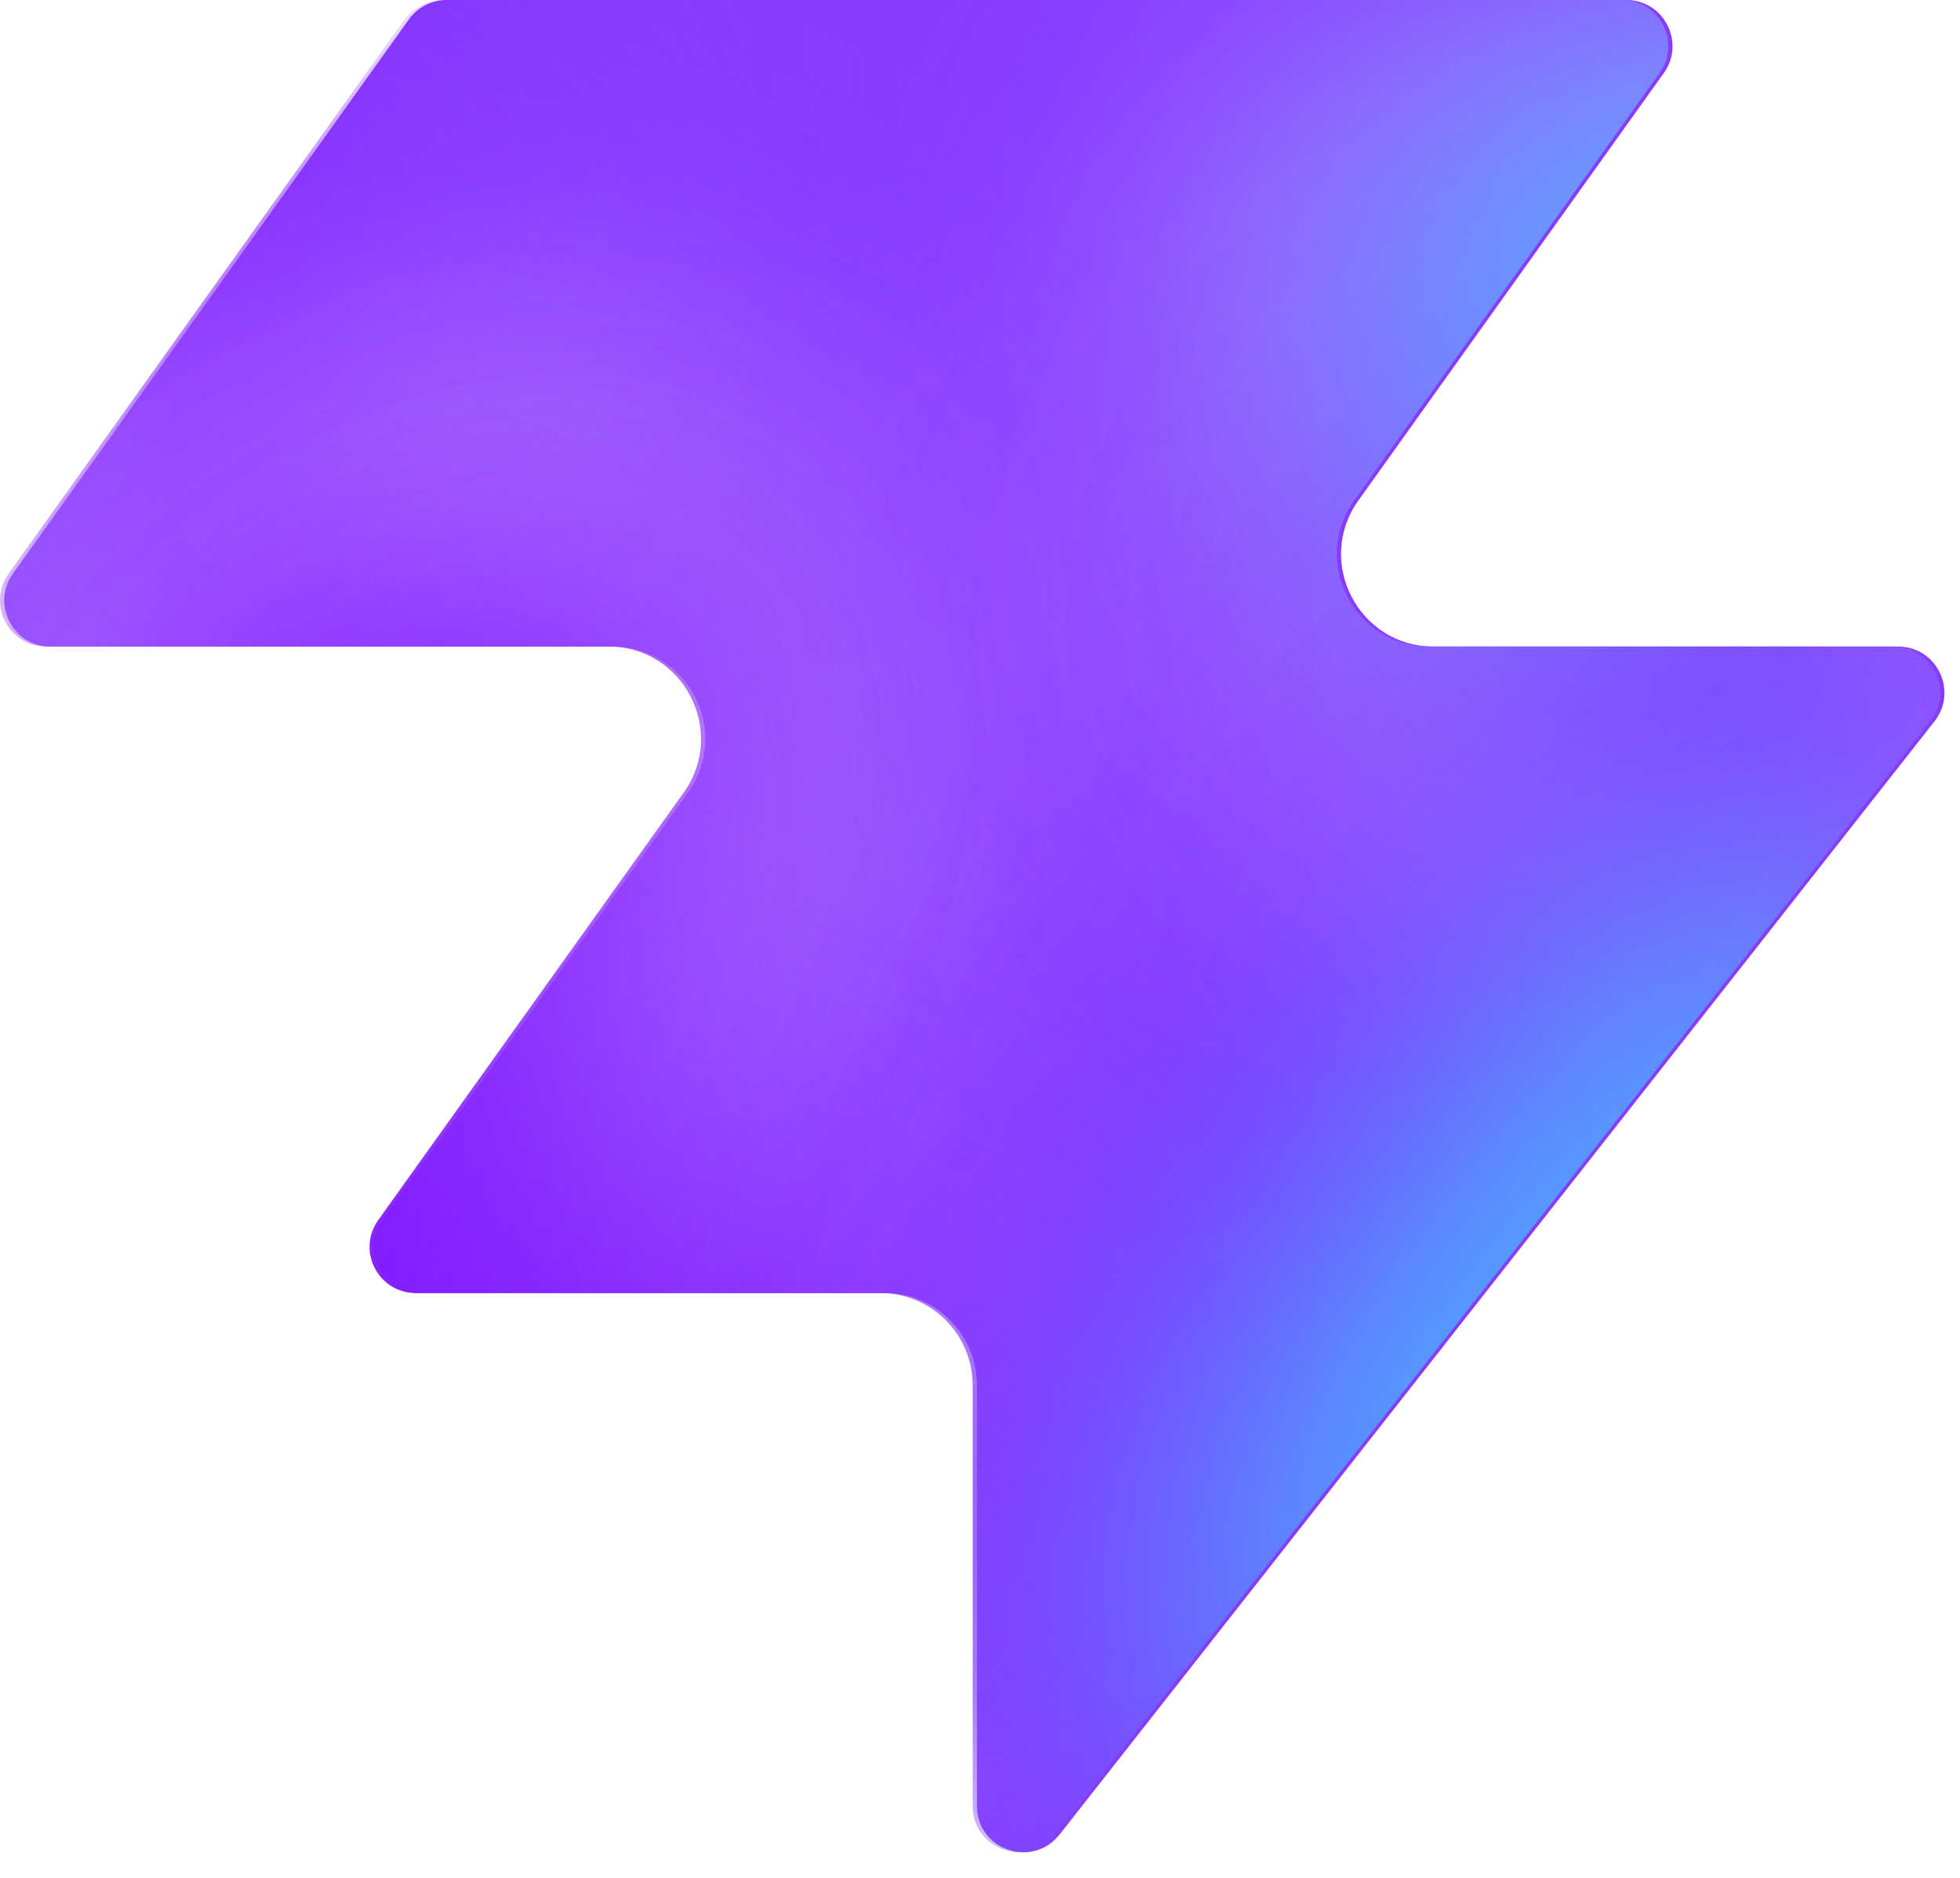
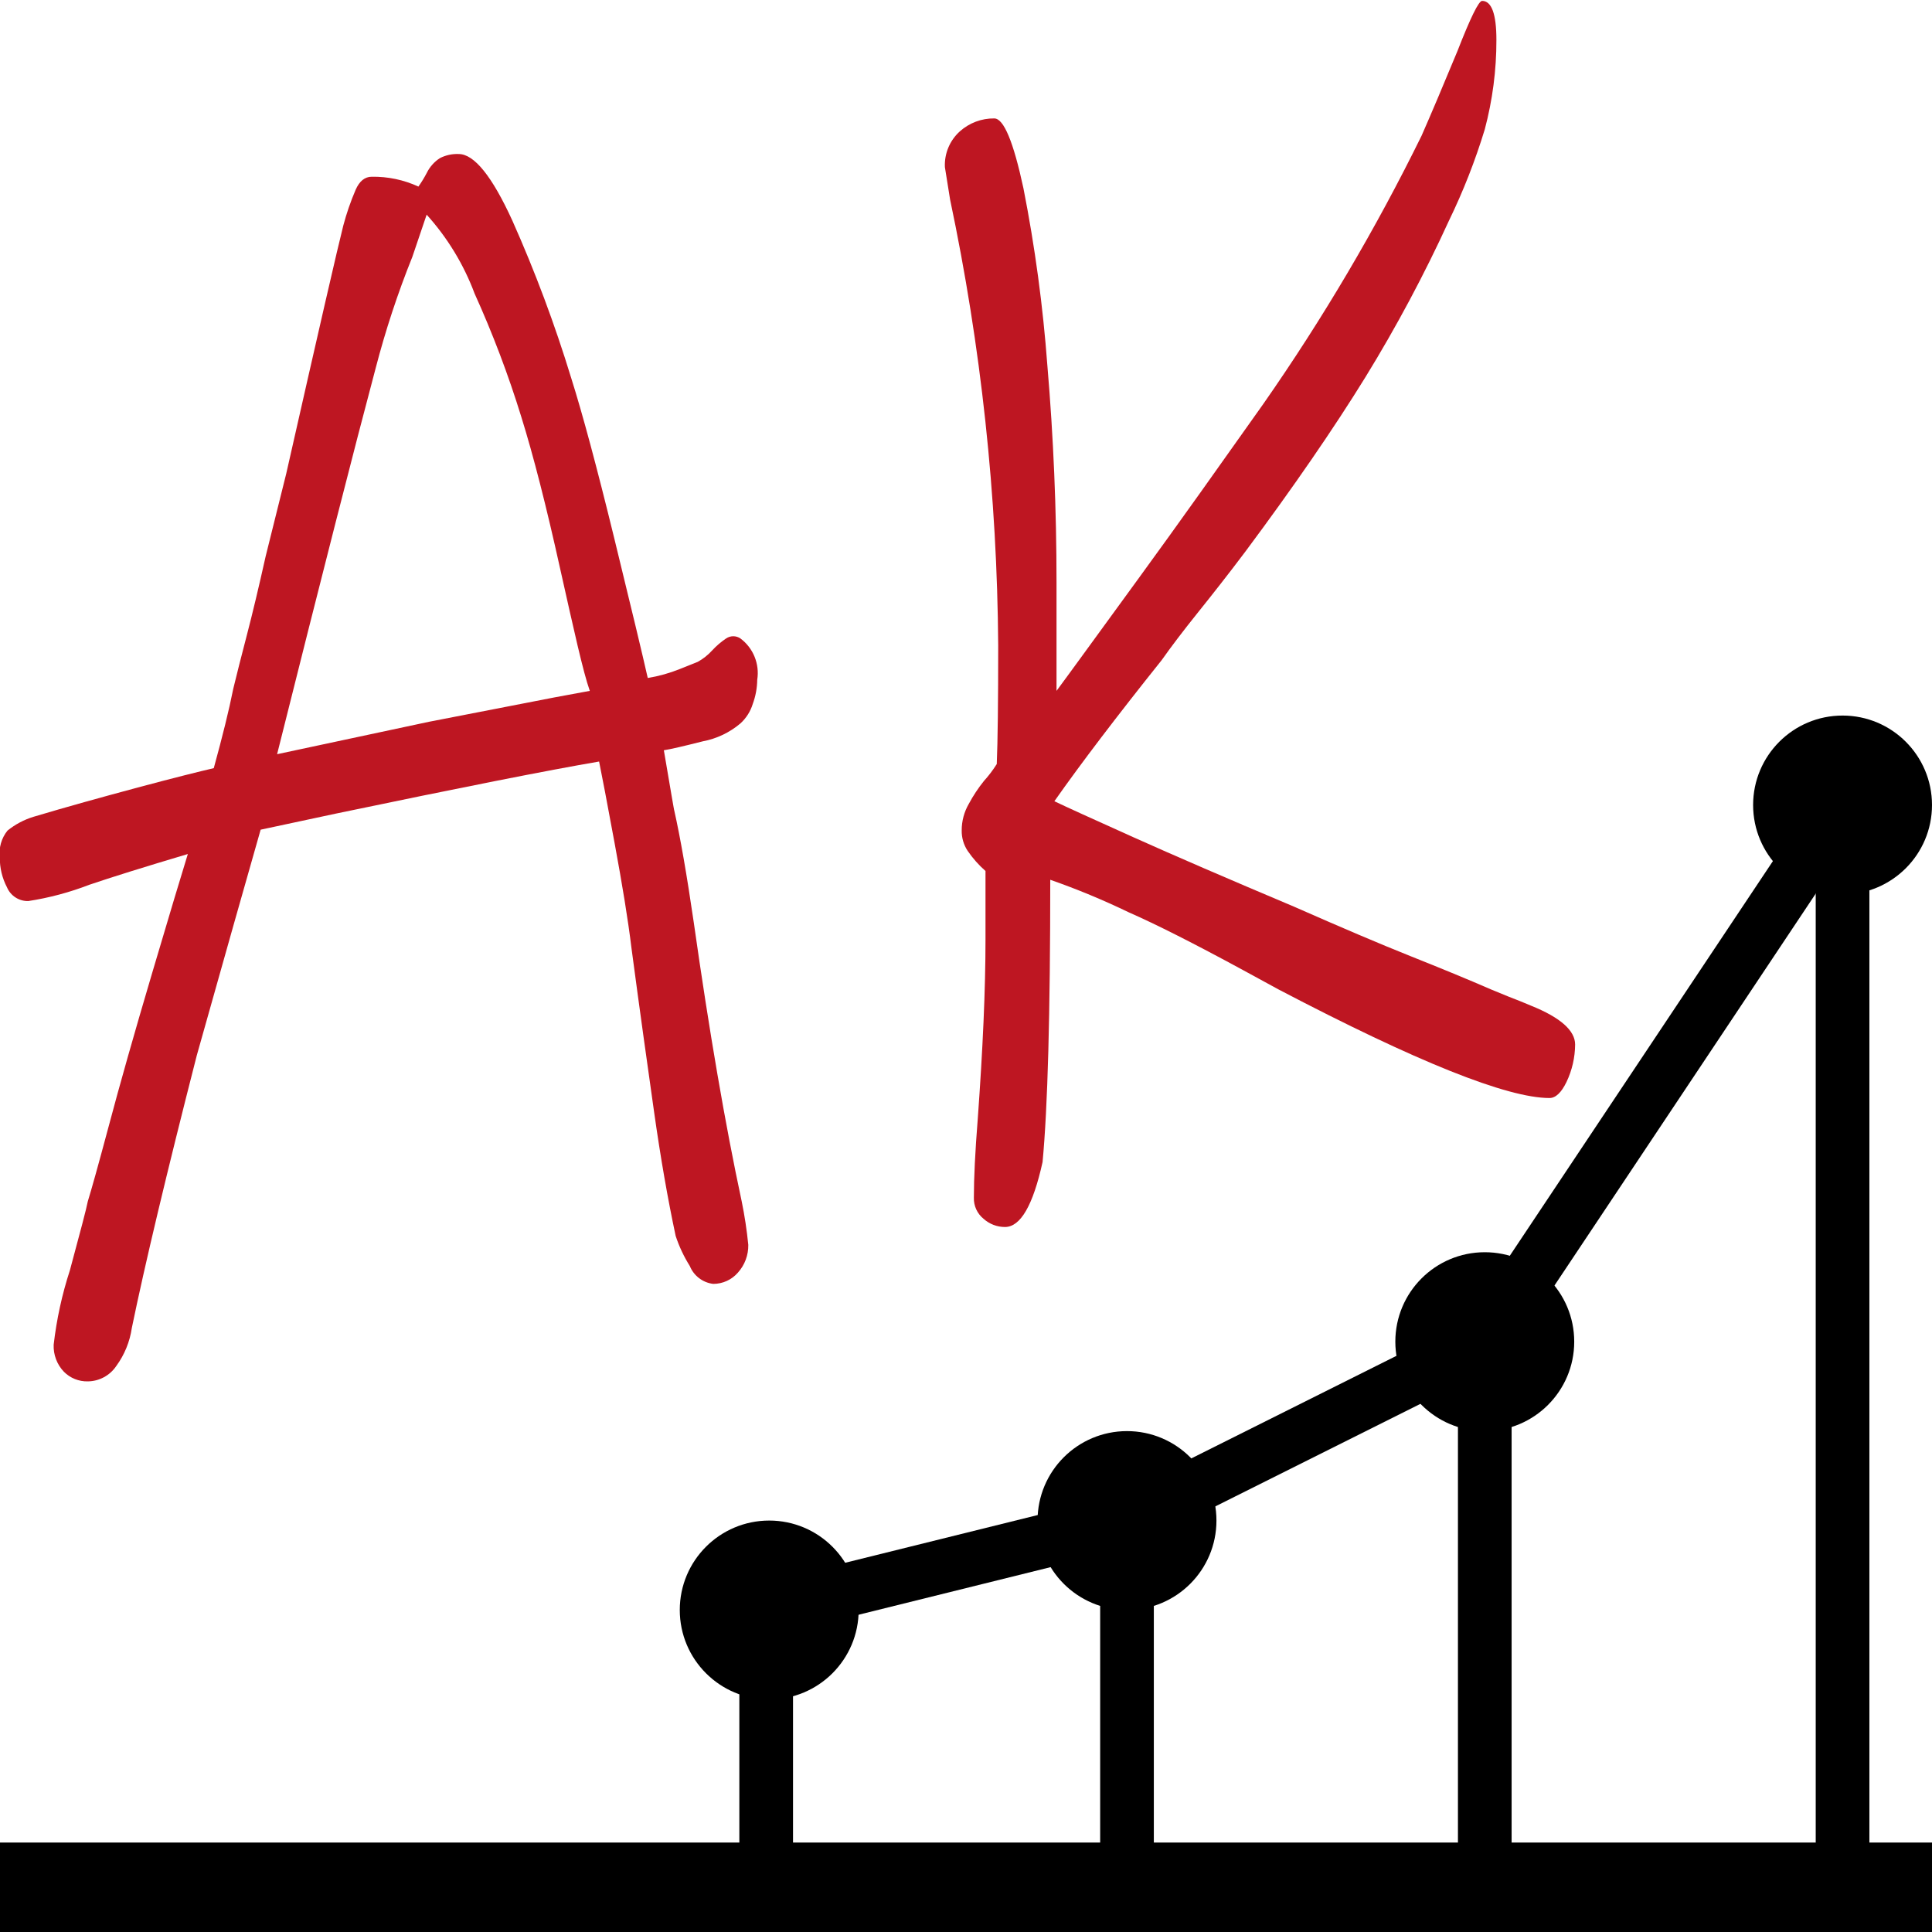
- <svg xmlns="http://www.w3.org/2000/svg" width="48" height="46" fill="none" viewBox="0 0 48 46">
-   <path fill="#863bff" d="M25.946 44.938c-.664.845-2.021.375-2.021-.698V33.937a2.26 2.26 0 0 0-2.262-2.262H10.287c-.92 0-1.456-1.04-.92-1.788l7.48-10.471c1.07-1.497 0-3.578-1.842-3.578H1.237c-.92 0-1.456-1.04-.92-1.788L10.013.474c.214-.297.556-.474.92-.474h28.894c.92 0 1.456 1.04.92 1.788l-7.48 10.471c-1.07 1.498 0 3.579 1.842 3.579h11.377c.943 0 1.473 1.088.89 1.83L25.947 44.94z" style="fill:#863bff;fill:color(display-p3 .525 .23 1);fill-opacity:1" />
-   <mask id="a" width="48" height="46" x="0" y="0" maskUnits="userSpaceOnUse" style="mask-type:alpha">
-     <path fill="#000" d="M25.842 44.938c-.664.844-2.021.375-2.021-.698V33.937a2.26 2.26 0 0 0-2.262-2.262H10.183c-.92 0-1.456-1.04-.92-1.788l7.48-10.471c1.07-1.498 0-3.579-1.842-3.579H1.133c-.92 0-1.456-1.04-.92-1.787L9.91.473c.214-.297.556-.474.92-.474h28.894c.92 0 1.456 1.04.92 1.788l-7.48 10.471c-1.07 1.498 0 3.578 1.842 3.578h11.377c.943 0 1.473 1.088.89 1.832L25.843 44.94z" style="fill:#000;fill-opacity:1" />
-   </mask>
-   <g mask="url(#a)">
-     <g filter="url(#b)">
-       <ellipse cx="5.508" cy="14.704" fill="#ede6ff" rx="5.508" ry="14.704" style="fill:#ede6ff;fill:color(display-p3 .927 .903 1);fill-opacity:1" transform="matrix(.00324 1 1 -.00324 -4.47 31.516)" />
-     </g>
-     <g filter="url(#c)">
-       <ellipse cx="10.399" cy="29.851" fill="#ede6ff" rx="10.399" ry="29.851" style="fill:#ede6ff;fill:color(display-p3 .927 .903 1);fill-opacity:1" transform="matrix(.00324 1 1 -.00324 -39.328 7.883)" />
-     </g>
-     <g filter="url(#d)">
-       <ellipse cx="5.508" cy="30.487" fill="#7e14ff" rx="5.508" ry="30.487" style="fill:#7e14ff;fill:color(display-p3 .492 .077 1);fill-opacity:1" transform="rotate(89.814 -25.913 -14.639)scale(1 -1)" />
-     </g>
-     <g filter="url(#e)">
-       <ellipse cx="5.508" cy="30.599" fill="#7e14ff" rx="5.508" ry="30.599" style="fill:#7e14ff;fill:color(display-p3 .492 .077 1);fill-opacity:1" transform="rotate(89.814 -32.644 -3.334)scale(1 -1)" />
-     </g>
-     <g filter="url(#f)">
-       <ellipse cx="5.508" cy="30.599" fill="#7e14ff" rx="5.508" ry="30.599" style="fill:#7e14ff;fill:color(display-p3 .492 .077 1);fill-opacity:1" transform="matrix(.00324 1 1 -.00324 -34.34 30.47)" />
-     </g>
-     <g filter="url(#g)">
-       <ellipse cx="14.072" cy="22.078" fill="#ede6ff" rx="14.072" ry="22.078" style="fill:#ede6ff;fill:color(display-p3 .927 .903 1);fill-opacity:1" transform="rotate(93.35 24.506 48.493)scale(-1 1)" />
-     </g>
-     <g filter="url(#h)">
-       <ellipse cx="3.47" cy="21.501" fill="#7e14ff" rx="3.47" ry="21.501" style="fill:#7e14ff;fill:color(display-p3 .492 .077 1);fill-opacity:1" transform="rotate(89.009 28.708 47.59)scale(-1 1)" />
-     </g>
-     <g filter="url(#i)">
-       <ellipse cx="3.47" cy="21.501" fill="#7e14ff" rx="3.47" ry="21.501" style="fill:#7e14ff;fill:color(display-p3 .492 .077 1);fill-opacity:1" transform="rotate(89.009 28.708 47.59)scale(-1 1)" />
-     </g>
-     <g filter="url(#j)">
-       <ellipse cx=".387" cy="8.972" fill="#7e14ff" rx="4.407" ry="29.108" style="fill:#7e14ff;fill:color(display-p3 .492 .077 1);fill-opacity:1" transform="rotate(39.51 .387 8.972)" />
-     </g>
-     <g filter="url(#k)">
-       <ellipse cx="47.523" cy="-6.092" fill="#7e14ff" rx="4.407" ry="29.108" style="fill:#7e14ff;fill:color(display-p3 .492 .077 1);fill-opacity:1" transform="rotate(37.892 47.523 -6.092)" />
-     </g>
-     <g filter="url(#l)">
-       <ellipse cx="41.412" cy="6.333" fill="#47bfff" rx="5.971" ry="9.665" style="fill:#47bfff;fill:color(display-p3 .28 .748 1);fill-opacity:1" transform="rotate(37.892 41.412 6.333)" />
-     </g>
-     <g filter="url(#m)">
-       <ellipse cx="-1.879" cy="38.332" fill="#7e14ff" rx="4.407" ry="29.108" style="fill:#7e14ff;fill:color(display-p3 .492 .077 1);fill-opacity:1" transform="rotate(37.892 -1.88 38.332)" />
-     </g>
-     <g filter="url(#n)">
-       <ellipse cx="-1.879" cy="38.332" fill="#7e14ff" rx="4.407" ry="29.108" style="fill:#7e14ff;fill:color(display-p3 .492 .077 1);fill-opacity:1" transform="rotate(37.892 -1.88 38.332)" />
-     </g>
-     <g filter="url(#o)">
-       <ellipse cx="35.651" cy="29.907" fill="#7e14ff" rx="4.407" ry="29.108" style="fill:#7e14ff;fill:color(display-p3 .492 .077 1);fill-opacity:1" transform="rotate(37.892 35.651 29.907)" />
-     </g>
-     <g filter="url(#p)">
-       <ellipse cx="38.418" cy="32.4" fill="#47bfff" rx="5.971" ry="15.297" style="fill:#47bfff;fill:color(display-p3 .28 .748 1);fill-opacity:1" transform="rotate(37.892 38.418 32.4)" />
-     </g>
-   </g>
+ <svg xmlns="http://www.w3.org/2000/svg" data-name="Слой 1" viewBox="0 0 108 108">
  <defs>
-     <filter id="b" width="60.045" height="41.654" x="-19.77" y="16.149" color-interpolation-filters="sRGB" filterUnits="userSpaceOnUse">
-       <feFlood flood-opacity="0" result="BackgroundImageFix" />
-       <feBlend in="SourceGraphic" in2="BackgroundImageFix" result="shape" />
-       <feGaussianBlur result="effect1_foregroundBlur_2002_17158" stdDeviation="7.659" />
-     </filter>
-     <filter id="c" width="90.34" height="51.437" x="-54.613" y="-7.533" color-interpolation-filters="sRGB" filterUnits="userSpaceOnUse">
-       <feFlood flood-opacity="0" result="BackgroundImageFix" />
-       <feBlend in="SourceGraphic" in2="BackgroundImageFix" result="shape" />
-       <feGaussianBlur result="effect1_foregroundBlur_2002_17158" stdDeviation="7.659" />
-     </filter>
-     <filter id="d" width="79.355" height="29.4" x="-49.64" y="2.03" color-interpolation-filters="sRGB" filterUnits="userSpaceOnUse">
-       <feFlood flood-opacity="0" result="BackgroundImageFix" />
-       <feBlend in="SourceGraphic" in2="BackgroundImageFix" result="shape" />
-       <feGaussianBlur result="effect1_foregroundBlur_2002_17158" stdDeviation="4.596" />
-     </filter>
-     <filter id="e" width="79.579" height="29.4" x="-45.045" y="20.029" color-interpolation-filters="sRGB" filterUnits="userSpaceOnUse">
-       <feFlood flood-opacity="0" result="BackgroundImageFix" />
-       <feBlend in="SourceGraphic" in2="BackgroundImageFix" result="shape" />
-       <feGaussianBlur result="effect1_foregroundBlur_2002_17158" stdDeviation="4.596" />
-     </filter>
-     <filter id="f" width="79.579" height="29.4" x="-43.513" y="21.178" color-interpolation-filters="sRGB" filterUnits="userSpaceOnUse">
-       <feFlood flood-opacity="0" result="BackgroundImageFix" />
-       <feBlend in="SourceGraphic" in2="BackgroundImageFix" result="shape" />
-       <feGaussianBlur result="effect1_foregroundBlur_2002_17158" stdDeviation="4.596" />
-     </filter>
-     <filter id="g" width="74.749" height="58.852" x="15.756" y="-17.901" color-interpolation-filters="sRGB" filterUnits="userSpaceOnUse">
-       <feFlood flood-opacity="0" result="BackgroundImageFix" />
-       <feBlend in="SourceGraphic" in2="BackgroundImageFix" result="shape" />
-       <feGaussianBlur result="effect1_foregroundBlur_2002_17158" stdDeviation="7.659" />
-     </filter>
-     <filter id="h" width="61.377" height="25.362" x="23.548" y="2.284" color-interpolation-filters="sRGB" filterUnits="userSpaceOnUse">
-       <feFlood flood-opacity="0" result="BackgroundImageFix" />
-       <feBlend in="SourceGraphic" in2="BackgroundImageFix" result="shape" />
-       <feGaussianBlur result="effect1_foregroundBlur_2002_17158" stdDeviation="4.596" />
-     </filter>
-     <filter id="i" width="61.377" height="25.362" x="23.548" y="2.284" color-interpolation-filters="sRGB" filterUnits="userSpaceOnUse">
-       <feFlood flood-opacity="0" result="BackgroundImageFix" />
-       <feBlend in="SourceGraphic" in2="BackgroundImageFix" result="shape" />
-       <feGaussianBlur result="effect1_foregroundBlur_2002_17158" stdDeviation="4.596" />
-     </filter>
-     <filter id="j" width="56.045" height="63.649" x="-27.636" y="-22.853" color-interpolation-filters="sRGB" filterUnits="userSpaceOnUse">
-       <feFlood flood-opacity="0" result="BackgroundImageFix" />
-       <feBlend in="SourceGraphic" in2="BackgroundImageFix" result="shape" />
-       <feGaussianBlur result="effect1_foregroundBlur_2002_17158" stdDeviation="4.596" />
-     </filter>
-     <filter id="k" width="54.814" height="64.646" x="20.116" y="-38.415" color-interpolation-filters="sRGB" filterUnits="userSpaceOnUse">
-       <feFlood flood-opacity="0" result="BackgroundImageFix" />
-       <feBlend in="SourceGraphic" in2="BackgroundImageFix" result="shape" />
-       <feGaussianBlur result="effect1_foregroundBlur_2002_17158" stdDeviation="4.596" />
-     </filter>
-     <filter id="l" width="33.541" height="35.313" x="24.641" y="-11.323" color-interpolation-filters="sRGB" filterUnits="userSpaceOnUse">
-       <feFlood flood-opacity="0" result="BackgroundImageFix" />
-       <feBlend in="SourceGraphic" in2="BackgroundImageFix" result="shape" />
-       <feGaussianBlur result="effect1_foregroundBlur_2002_17158" stdDeviation="4.596" />
-     </filter>
-     <filter id="m" width="54.814" height="64.646" x="-29.286" y="6.009" color-interpolation-filters="sRGB" filterUnits="userSpaceOnUse">
-       <feFlood flood-opacity="0" result="BackgroundImageFix" />
-       <feBlend in="SourceGraphic" in2="BackgroundImageFix" result="shape" />
-       <feGaussianBlur result="effect1_foregroundBlur_2002_17158" stdDeviation="4.596" />
-     </filter>
-     <filter id="n" width="54.814" height="64.646" x="-29.286" y="6.009" color-interpolation-filters="sRGB" filterUnits="userSpaceOnUse">
-       <feFlood flood-opacity="0" result="BackgroundImageFix" />
-       <feBlend in="SourceGraphic" in2="BackgroundImageFix" result="shape" />
-       <feGaussianBlur result="effect1_foregroundBlur_2002_17158" stdDeviation="4.596" />
-     </filter>
-     <filter id="o" width="54.814" height="64.646" x="8.244" y="-2.416" color-interpolation-filters="sRGB" filterUnits="userSpaceOnUse">
-       <feFlood flood-opacity="0" result="BackgroundImageFix" />
-       <feBlend in="SourceGraphic" in2="BackgroundImageFix" result="shape" />
-       <feGaussianBlur result="effect1_foregroundBlur_2002_17158" stdDeviation="4.596" />
-     </filter>
-     <filter id="p" width="39.409" height="43.623" x="18.713" y="10.588" color-interpolation-filters="sRGB" filterUnits="userSpaceOnUse">
-       <feFlood flood-opacity="0" result="BackgroundImageFix" />
-       <feBlend in="SourceGraphic" in2="BackgroundImageFix" result="shape" />
-       <feGaussianBlur result="effect1_foregroundBlur_2002_17158" stdDeviation="4.596" />
-     </filter>
+     <style>.cls-1{fill:none;stroke:#000;stroke-miterlimit:10;stroke-width:3px;}.cls-2{fill:#be1622;}</style>
  </defs>
+   <rect y="103" width="108" height="5" />
+   <circle cx="103" cy="45" r="5" />
+   <circle cx="83" cy="75" r="5" />
+   <circle cx="63" cy="85" r="5" />
+   <circle cx="43" cy="90" r="5" />
+   <rect x="101.5" y="45" width="3" height="60.5" />
+   <rect x="81.5" y="75.25" width="3" height="30" />
+   <rect x="61.5" y="84.34" width="3" height="20.91" />
+   <rect x="41.33" y="90.25" width="3" height="15.66" />
+   <line class="cls-1" x1="103" x2="83" y1="45" y2="75" />
+   <line class="cls-1" x1="63" x2="83" y1="85" y2="75" />
+   <line class="cls-1" x1="42.83" x2="63" y1="90" y2="85" />
+   <path class="cls-2" transform="translate(-10 -10)" d="M52.08,49.35a2.44,2.44,0,0,1-.69,1.09,4.56,4.56,0,0,1-2.1,1c-1.07.27-1.79.44-2.18.5.39,2.3.58,3.41.58,3.36q.51,2.27,1.09,6.25,1.3,9.16,2.68,15.6a23.71,23.71,0,0,1,.37,2.44,2.26,2.26,0,0,1-.58,1.55,1.82,1.82,0,0,1-1.38.63,1.62,1.62,0,0,1-1.31-1,7.66,7.66,0,0,1-.79-1.68c-.44-2.06-.84-4.35-1.2-6.89S45.78,66.61,45.3,63c-.19-1.57-.51-3.52-.94-5.85s-.72-3.85-.87-4.58q-4.27.73-14.71,2.91l-4.21.9-1.52,5.35L21,69q-2.53,9.89-3.63,15.23a4.76,4.76,0,0,1-.87,2.13,1.94,1.94,0,0,1-1.59.86,1.82,1.82,0,0,1-1.34-.54A2.07,2.07,0,0,1,13,85.17,21.34,21.34,0,0,1,13.91,81c.58-2.15.92-3.43,1-3.85.19-.61.58-2,1.16-4.17q.94-3.54,2.43-8.57t2-6.67q-3.69,1.1-5.51,1.72a16.36,16.36,0,0,1-3.41.91,1.26,1.26,0,0,1-1.19-.77,3.52,3.52,0,0,1-.4-1.67,2,2,0,0,1,.43-1.5,4.33,4.33,0,0,1,1.45-.77c1.84-.55,3.79-1.09,5.84-1.64s3.47-.9,4.24-1.08c.48-1.75.85-3.23,1.09-4.44.19-.79.44-1.77.76-3s.66-2.65,1.05-4.4L26,36.48q2.75-12.15,3.19-13.87a14.45,14.45,0,0,1,.69-2c.21-.48.51-.73.9-.73a6,6,0,0,1,2.61.55,6.68,6.68,0,0,0,.47-.77,2.06,2.06,0,0,1,.73-.82,2.1,2.1,0,0,1,1.05-.23q1.3,0,3,3.72a76.31,76.31,0,0,1,3.29,8.8q.95,3,2.4,8.93t1.88,7.84A8.47,8.47,0,0,0,48,47.4L49,47a3.11,3.11,0,0,0,.8-.63,4.44,4.44,0,0,1,.79-.68.71.71,0,0,1,.8,0A2.41,2.41,0,0,1,52.33,48,4.05,4.05,0,0,1,52.08,49.35ZM41.31,41.78c-.77-3.48-1.49-6.3-2.17-8.48a58.52,58.52,0,0,0-2.61-6.89A13.77,13.77,0,0,0,33.85,22l-.8,2.36A51,51,0,0,0,31,30.58q-1.74,6.53-5.51,21.58l8.48-1.81,7-1.36,2-.37C42.59,47.54,42.09,45.26,41.31,41.78Z" />
+   <path class="cls-2" transform="translate(-10 -10)" d="M97.57,70.48c-.29.6-.61.9-.95.9q-3.56,0-15.15-6.07l-2-1.09Q75.38,62,73.1,61a41.92,41.92,0,0,0-4.39-1.82q0,11.25-.43,15.78-.8,3.63-2.1,3.63a1.79,1.79,0,0,1-1.2-.46,1.46,1.46,0,0,1-.54-1.18c0-1.08.07-2.56.22-4.44.28-3.87.43-7.19.43-10V58.69a6.08,6.08,0,0,1-1-1.13,2,2,0,0,1-.33-1.14,2.94,2.94,0,0,1,.4-1.49A8.35,8.35,0,0,1,65,53.66a6.74,6.74,0,0,0,.72-.95q.08-1.91.08-6.62a124.88,124.88,0,0,0-2.69-24.94l-.29-1.81a2.53,2.53,0,0,1,.84-2,2.83,2.83,0,0,1,1.92-.72c.53,0,1.07,1.3,1.63,3.9a83.26,83.26,0,0,1,1.34,9.93q.51,6,.51,12.1v6.07c.67-.9,2.19-3,4.56-6.25s4.69-6.53,7-9.79a114,114,0,0,0,8.85-15q.8-1.82,2-4.72c.73-1.87,1.19-2.81,1.38-2.81.53,0,.8.73.8,2.18a19.32,19.32,0,0,1-.65,5A35,35,0,0,1,91,22.33a81.22,81.22,0,0,1-4.67,8.75q-2.66,4.31-6.71,9.75c-1,1.33-1.91,2.48-2.68,3.44s-1.45,1.85-2,2.63q-3.78,4.73-6,7.89.94.45,4.39,2t9,3.89c2.61,1.15,4.79,2.08,6.52,2.77s3.24,1.31,4.5,1.86l1,.41c.39.15.8.31,1.24.5,1.64.66,2.46,1.39,2.46,2.17A4.94,4.94,0,0,1,97.57,70.48Z" />
</svg>
